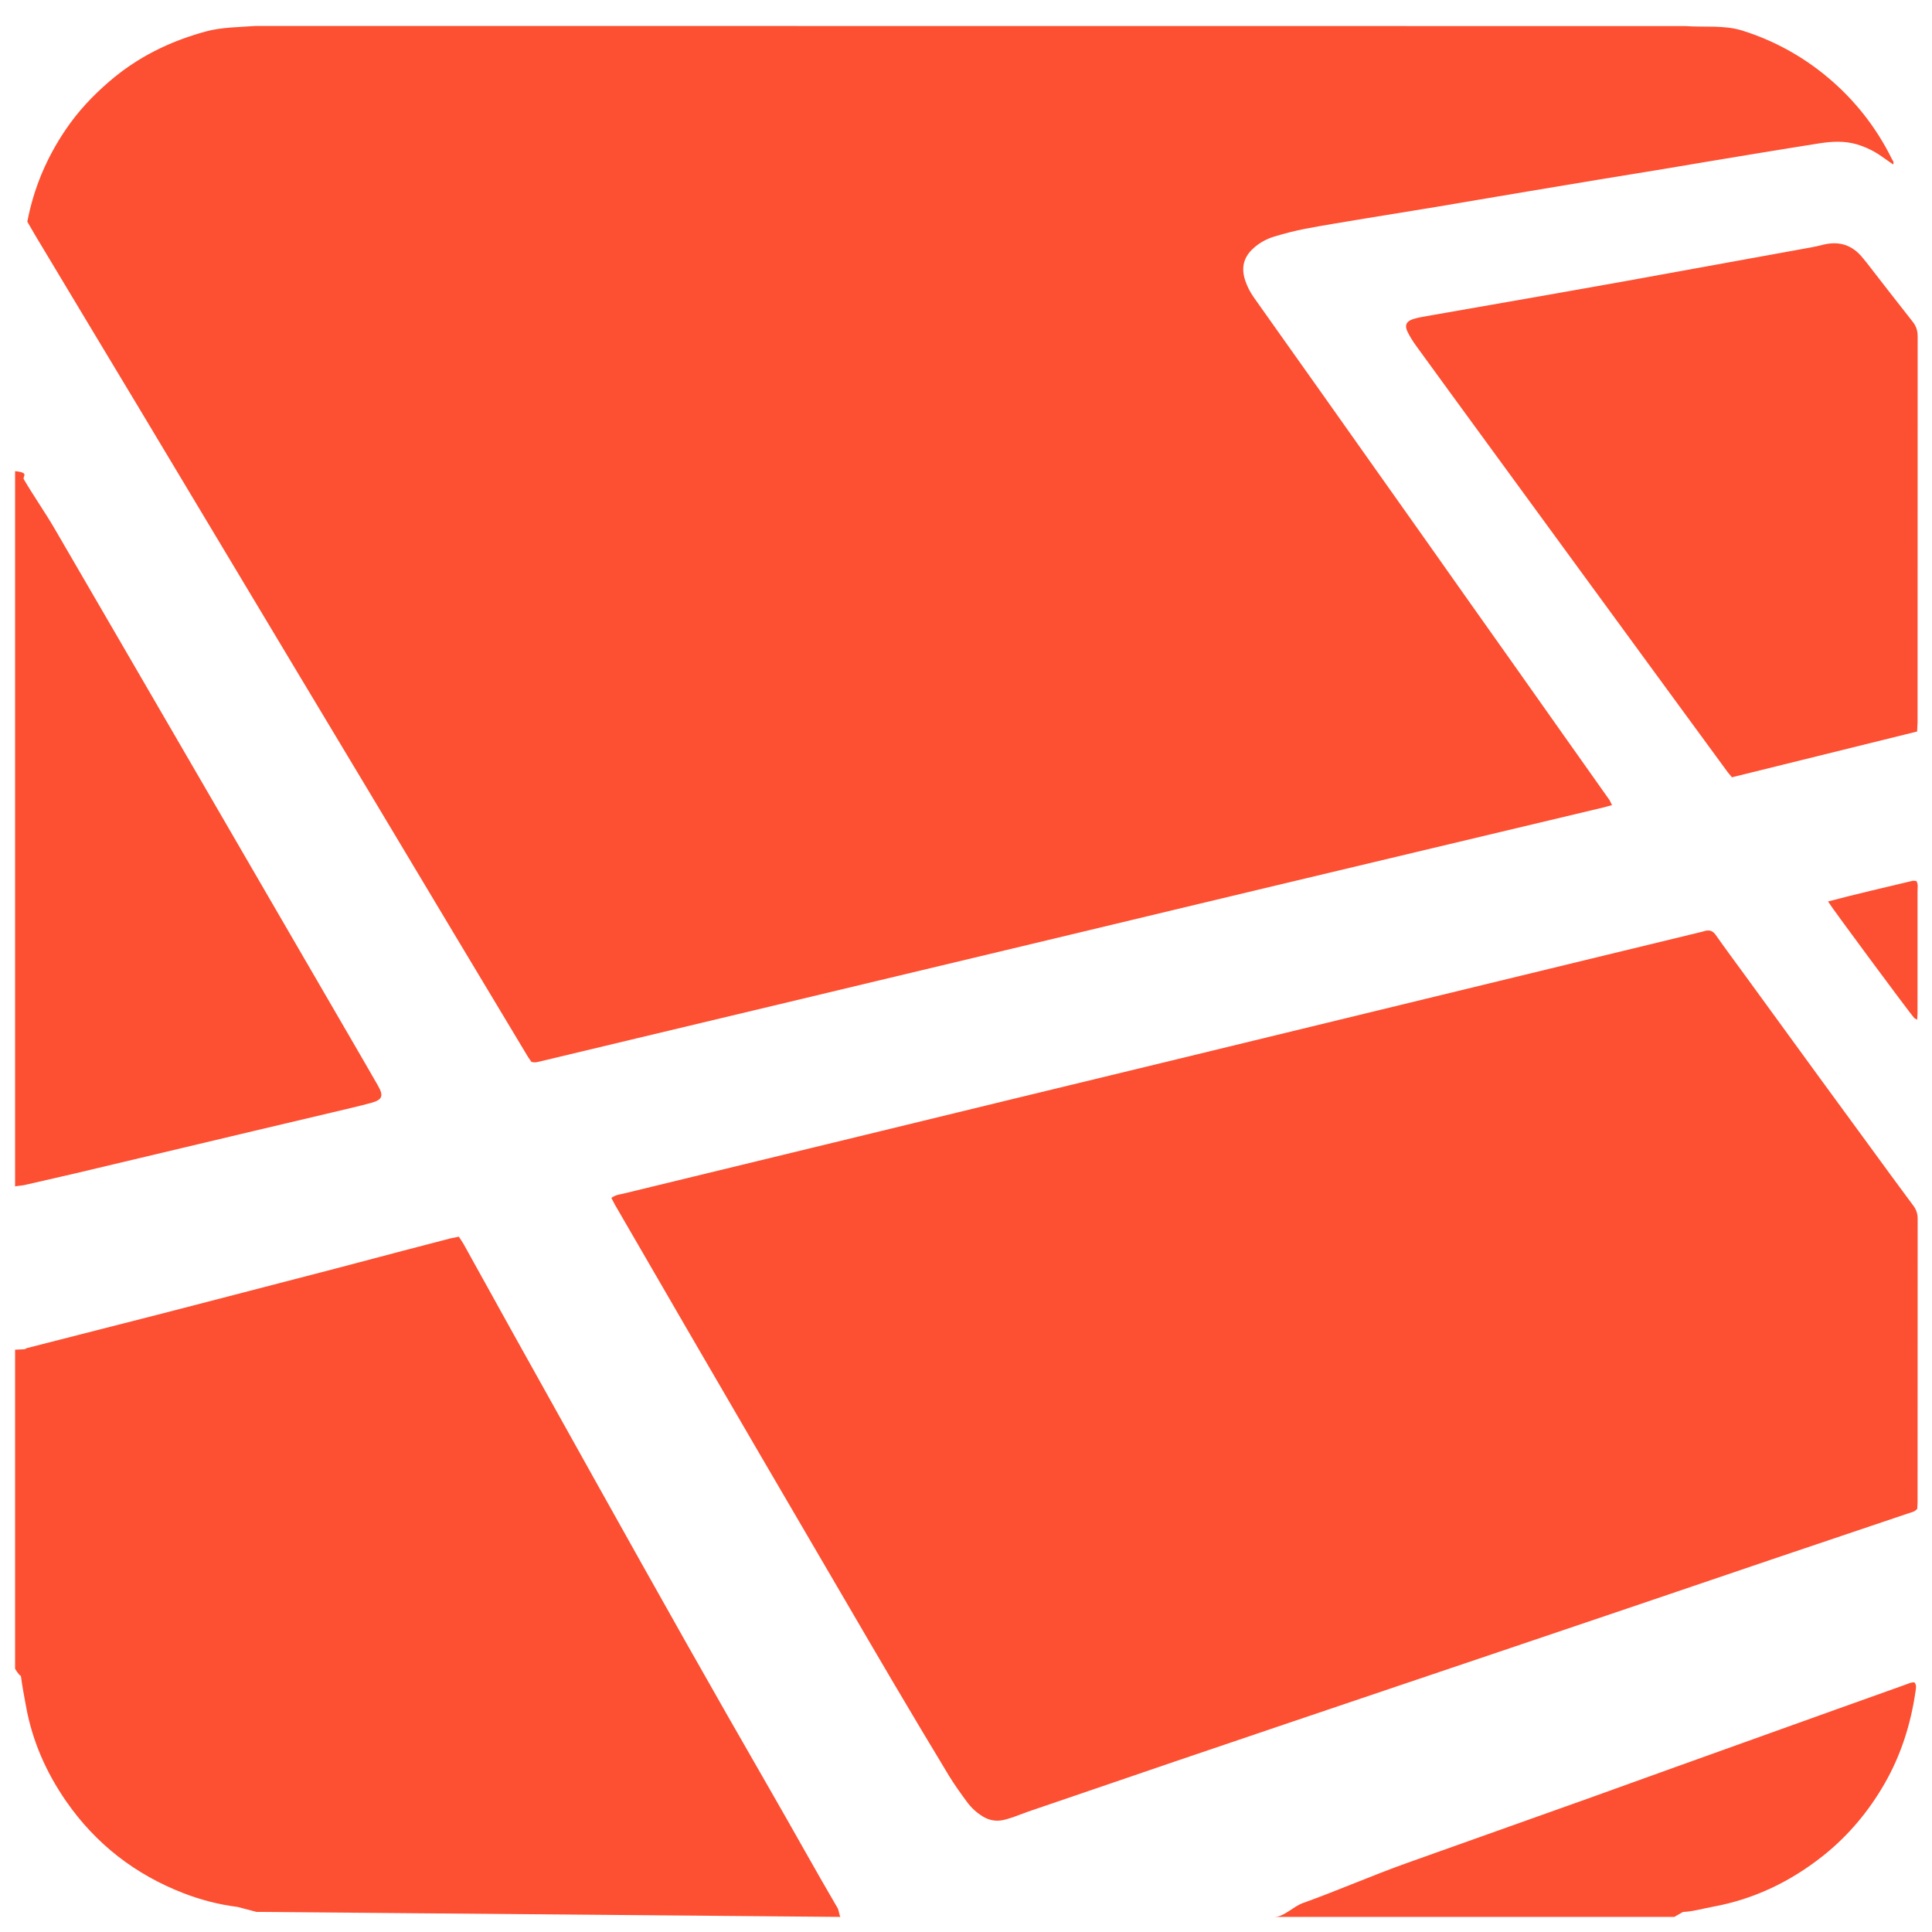
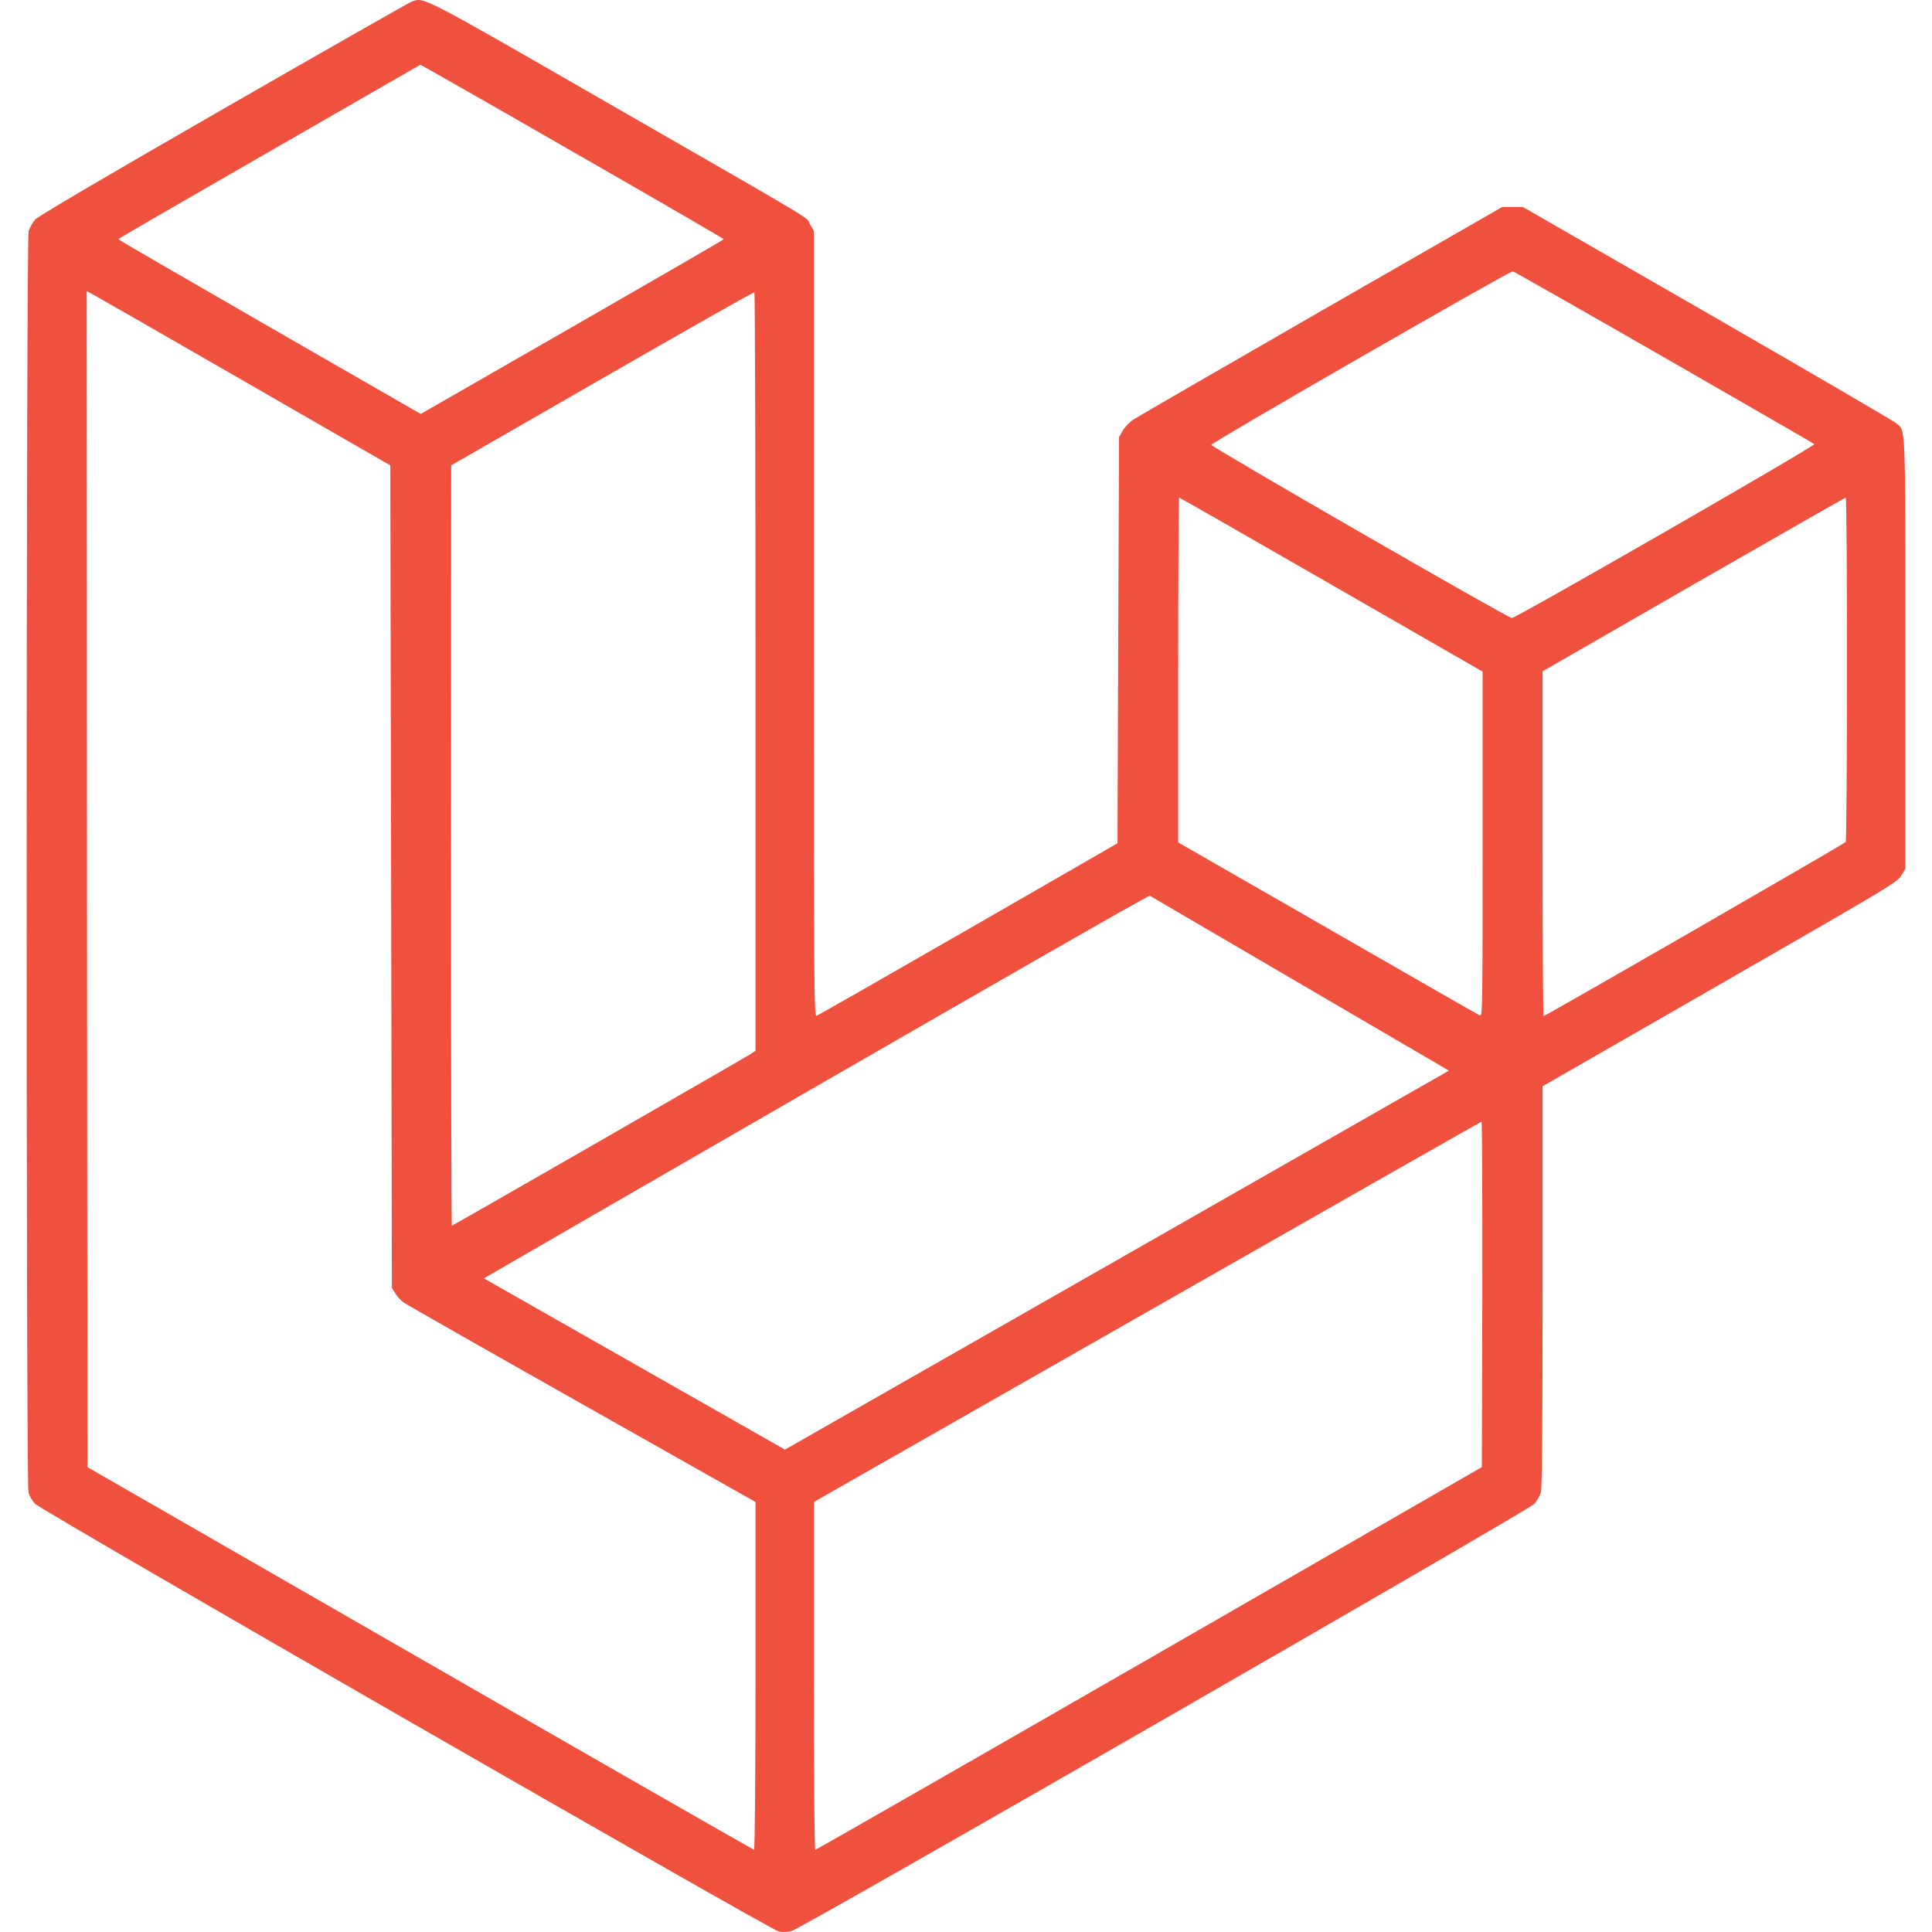
- <svg xmlns="http://www.w3.org/2000/svg" width="128" height="128" viewBox="0 0 128 128" fill="none">
-   <path fill-rule="evenodd" clip-rule="evenodd" d="M16.934 1.719C15.807 1.807 14.7 1.793 13.609 2.092C11.222 2.747 9.101 3.794 7.23 5.408C6.13 6.356 5.17 7.378 4.355 8.582C3.097 10.441 2.24 12.439 1.81 14.688C1.982 14.989 2.163 15.305 2.355 15.626C3.574 17.664 4.794 19.688 6.016 21.724L9.228 27.065C10.216 28.711 11.202 30.358 12.188 32.004L16.796 39.692L19.939 44.936C21.466 47.481 22.997 50.024 24.522 52.57L30.131 61.941C31.748 64.64 33.368 67.337 34.988 70.034L35.204 70.348C35.439 70.423 35.626 70.359 35.82 70.313C37.954 69.801 40.088 69.292 42.222 68.782C45.683 67.955 49.144 67.131 52.605 66.303L58.026 65.006C61.525 64.17 65.025 63.336 68.524 62.498C72.061 61.652 75.597 60.802 79.135 59.955C80.923 59.526 82.711 59.099 84.5 58.672C87.961 57.846 91.422 57.022 94.883 56.198L106.191 53.505L106.802 53.34L106.635 53.009L103.549 48.647L100.501 44.332L97.241 39.728L94.125 35.315L91.037 30.954L87.849 26.447C86.808 24.977 85.765 23.509 84.723 22.04L83.076 19.714C82.822 19.36 82.624 18.969 82.489 18.555C82.163 17.544 82.535 16.871 83.125 16.374C83.507 16.051 83.947 15.814 84.423 15.674C85.084 15.471 85.755 15.301 86.433 15.164C87.792 14.907 89.16 14.689 90.524 14.462L95.148 13.708C96.123 13.547 97.097 13.378 98.072 13.213C99.397 12.989 100.722 12.764 102.048 12.543C103.335 12.327 104.622 12.113 105.909 11.901L110.122 11.212L113.046 10.721C114.158 10.535 115.269 10.35 116.38 10.168C117.766 9.942 119.151 9.714 120.537 9.497C121.363 9.368 122.189 9.323 123.009 9.559C123.617 9.739 124.191 10.021 124.705 10.392L125.426 10.895C125.498 10.729 125.394 10.639 125.346 10.544C124.323 8.458 122.871 6.61 121.086 5.122C119.43 3.731 117.514 2.68 115.45 2.032C114.221 1.643 112.958 1.824 111.672 1.727M55.689 127C55.627 127 55.572 126.55 55.502 126.431C54.002 123.871 52.486 121.123 51.004 118.554C49.138 115.315 47.286 112.069 45.447 108.814C43.482 105.336 41.534 101.848 39.584 98.362C37.731 95.048 35.881 91.732 34.035 88.414C32.92 86.409 31.812 84.4 30.698 82.394L30.402 81.935L29.86 82.042C28.788 82.319 27.718 82.598 26.648 82.88C25.158 83.272 23.669 83.671 22.178 84.06C18.831 84.931 15.484 85.797 12.137 86.665C8.733 87.549 5.186 88.435 1.781 89.315C1.574 89.368 2 89.386 1 89.421V110.566C1.412 111.222 1.373 110.913 1.399 111.129C1.478 111.755 1.606 112.386 1.716 113.006C2.128 115.316 3.055 117.431 4.395 119.357C6.36 122.183 8.977 124.203 12.183 125.439C13.328 125.879 14.523 126.189 15.745 126.339L16.986 126.667" fill="#FD4F31" />
-   <path fill-rule="evenodd" clip-rule="evenodd" d="M4.976 77.742C8.915 76.805 12.855 75.869 16.794 74.934C18.524 74.524 20.255 74.119 21.985 73.707C22.85 73.501 23.717 73.305 24.575 73.073C25.339 72.867 25.433 72.614 25.04 71.925C24.472 70.929 23.894 69.939 23.319 68.946L18.255 60.226L13.193 51.505C11.476 48.547 9.757 45.589 8.039 42.632L3.627 35.042C2.991 33.948 2.219 32.851 1.58 31.758C1.461 31.559 2 31.321 1 31.215V78.611C1 78.579 1.453 78.552 1.606 78.515L4.976 77.742ZM126.224 111.62C124.68 112.169 123.135 112.722 121.592 113.275L111.047 117.056C109.094 117.757 107.145 118.466 105.191 119.164C101.209 120.585 97.225 122.001 93.242 123.419C90.934 124.241 88.625 125.257 86.318 126.083C85.686 126.31 85.063 127 84.437 127H110.927L111.497 126.673C112.171 126.644 112.834 126.444 113.496 126.323C116.215 125.826 118.65 124.65 120.807 122.931C122.464 121.61 123.812 119.995 124.868 118.153C125.954 116.257 126.599 114.206 126.909 112.052C126.936 111.866 126.994 111.655 126.838 111.463C126.618 111.446 126.424 111.549 126.224 111.62ZM123.949 76.049C122.781 74.451 121.61 72.856 120.444 71.257C118.835 69.05 117.229 66.841 115.622 64.633C114.969 63.737 114.307 62.848 113.67 61.942C113.478 61.669 113.259 61.596 112.96 61.677L112.789 61.726C109.831 62.445 106.872 63.162 103.913 63.879L98.611 65.166L88.239 67.685C84.82 68.516 81.401 69.348 77.981 70.177L67.319 72.759C63.822 73.608 60.327 74.46 56.831 75.31L46.689 77.772C44.902 78.206 43.115 78.638 41.33 79.074C41.067 79.138 40.784 79.154 40.504 79.366L40.743 79.821C43.934 85.336 47.133 90.846 50.341 96.35C52.215 99.563 54.094 102.774 55.971 105.986C57.05 107.831 58.122 109.678 59.21 111.518C60.417 113.563 61.634 115.601 62.863 117.633C63.232 118.24 63.651 118.82 64.073 119.392C64.356 119.777 64.711 120.102 65.119 120.349C65.545 120.606 66.004 120.687 66.488 120.578C66.738 120.521 66.983 120.439 67.225 120.355L68.115 120.025C71.352 118.918 74.588 117.811 77.826 116.708C80.352 115.848 82.881 114.992 85.409 114.137C87.918 113.286 90.429 112.439 92.939 111.592L100.413 109.068C102.961 108.207 105.508 107.346 108.055 106.483C111.181 105.422 114.306 104.357 117.434 103.298C120.449 102.278 123.467 101.264 126.483 100.246C126.668 100.184 126.872 100.158 127.025 99.955L127.044 99.516C127.045 93.261 127.043 87.005 127.05 80.75C127.056 80.435 126.954 80.126 126.761 79.877C125.813 78.608 124.884 77.326 123.949 76.049ZM123.43 17.111C122.728 16.222 121.834 15.94 120.738 16.226C120.261 16.351 119.771 16.43 119.285 16.519C117.691 16.811 116.095 17.098 114.501 17.387C112.167 17.811 109.834 18.239 107.5 18.659C105.652 18.991 103.803 19.318 101.954 19.642L94.536 20.94C94.225 20.994 93.911 21.048 93.611 21.144C93.174 21.284 93.048 21.558 93.248 21.969C93.411 22.305 93.614 22.626 93.834 22.928C95.368 25.042 96.909 27.151 98.45 29.261C100.574 32.17 102.699 35.078 104.824 37.985C106.622 40.445 108.422 42.905 110.221 45.364C111.635 47.296 113.049 49.228 114.465 51.159L114.744 51.497L127.015 48.464L127.044 47.828C127.045 39.317 127.043 30.806 127.05 22.294C127.05 21.918 126.959 21.616 126.722 21.318C125.69 20.015 124.677 18.697 123.656 17.385L123.43 17.111ZM126.731 58.352C124.875 58.798 123.012 59.222 121.111 59.725C121.312 60.082 126.526 67.12 126.829 67.454L127.019 67.559L127.04 67.13L127.041 64.167C127.042 62.448 127.046 60.729 127.042 59.01C127.042 58.801 127.101 58.576 126.957 58.364L126.731 58.352Z" fill="#FD4F31" />
+ <svg xmlns="http://www.w3.org/2000/svg" width="128" height="128" viewBox="0 0 128 128">
+   <path fill="#f0513f" d="M27.271.11c-.2.078-5.82 3.28-12.487 7.112c-8.078 4.644-12.227 7.09-12.449 7.32c-.19.225-.34.482-.438.76c-.167.564-.179 82.985-.01 83.578c.061.23.26.568.44.754c.436.46 48.664 28.19 49.25 28.324c.272.065.577.054.88-.03c.658-.165 48.76-27.834 49.188-28.286c.175-.195.375-.532.44-.761c.084-.273.115-4.58.115-13.655v-13.26l11.726-6.735c11.056-6.357 11.733-6.755 12.017-7.191l.29-.47V43.287c0-15.548.03-14.673-.585-15.235c-.165-.146-5.798-3.433-12.53-7.31L100.89 13.71h-1.359l-11.963 6.87c-6.586 3.788-12.184 7.027-12.457 7.203c-.272.18-.597.512-.73.753l-.242.417l-.054 13.455l-.048 13.46l-9.879 5.69c-5.434 3.124-9.957 5.71-10.053 5.734c-.175.049-.187-1.232-.187-25.966V15.293l-.26-.447c-.326-.545 1.136.324-13.544-8.114C27.803-.348 28.098-.2 27.27.11zm11.317 10.307c5.15 2.955 9.364 5.4 9.364 5.43c0 .031-4.516 2.641-10.035 5.813l-10.041 5.765l-10.023-5.764c-5.507-3.173-10.02-5.783-10.02-5.814s4.505-2.64 10.013-5.805l9.999-5.752l.69.376q5.036 2.86 10.053 5.751m71.668 13.261c5.422 3.122 9.908 5.702 9.95 5.744c.114.103-19.774 11.535-20.046 11.523c-.272-.008-19.915-11.335-19.907-11.473c.01-.157 19.773-11.527 19.973-11.496c.091.022 4.607 2.59 10.03 5.702M16.3 25.328l9.558 5.503l.055 27.247l.05 27.252l.233.368c.122.194.352.459.52.581c.158.115 5.477 3.146 11.818 6.724l11.52 6.506v11.527c0 6.326-.043 11.516-.097 11.516c-.041 0-10-5.699-22.124-12.676L5.793 97.201l-.03-38.966l-.019-38.954l.49.271c.283.15 4.807 2.748 10.065 5.775zm33.754 19.18v25.109l-.387.253c-.525.332-19.667 11.335-19.732 11.335c-.03 0-.054-11.336-.054-25.193l.012-25.182l10-5.752c5.499-3.165 10.034-5.733 10.088-5.714c.039.024.073 11.34.073 25.144m38.15-5.775l10.023 5.763V55.92c0 10.838-.011 11.42-.176 11.357c-.107-.041-4.642-2.64-10.083-5.774l-9.91-5.69v-11.42c0-6.287.032-11.424.062-11.424c.043 0 4.577 2.592 10.084 5.764m34.164 5.587c0 6.254-.042 11.412-.084 11.462c-.072.115-19.896 11.538-20.022 11.538c-.031 0-.062-5.135-.062-11.423v-11.42l10-5.756c5.507-3.16 10.042-5.752 10.084-5.752c.053 0 .084 5.105.084 11.351M95.993 70.933L52.005 96.04L32.056 84.693S76 59.277 76.176 59.343zm2.215 14.827l-.034 11.442l-22.028 12.676c-12.12 6.976-22.082 12.675-22.132 12.675c-.053 0-.095-4.658-.095-11.516V99.51l22.08-12.592c12.132-6.923 22.101-12.59 22.154-12.602c.043 0 .062 5.148.054 11.443z" />
</svg>
